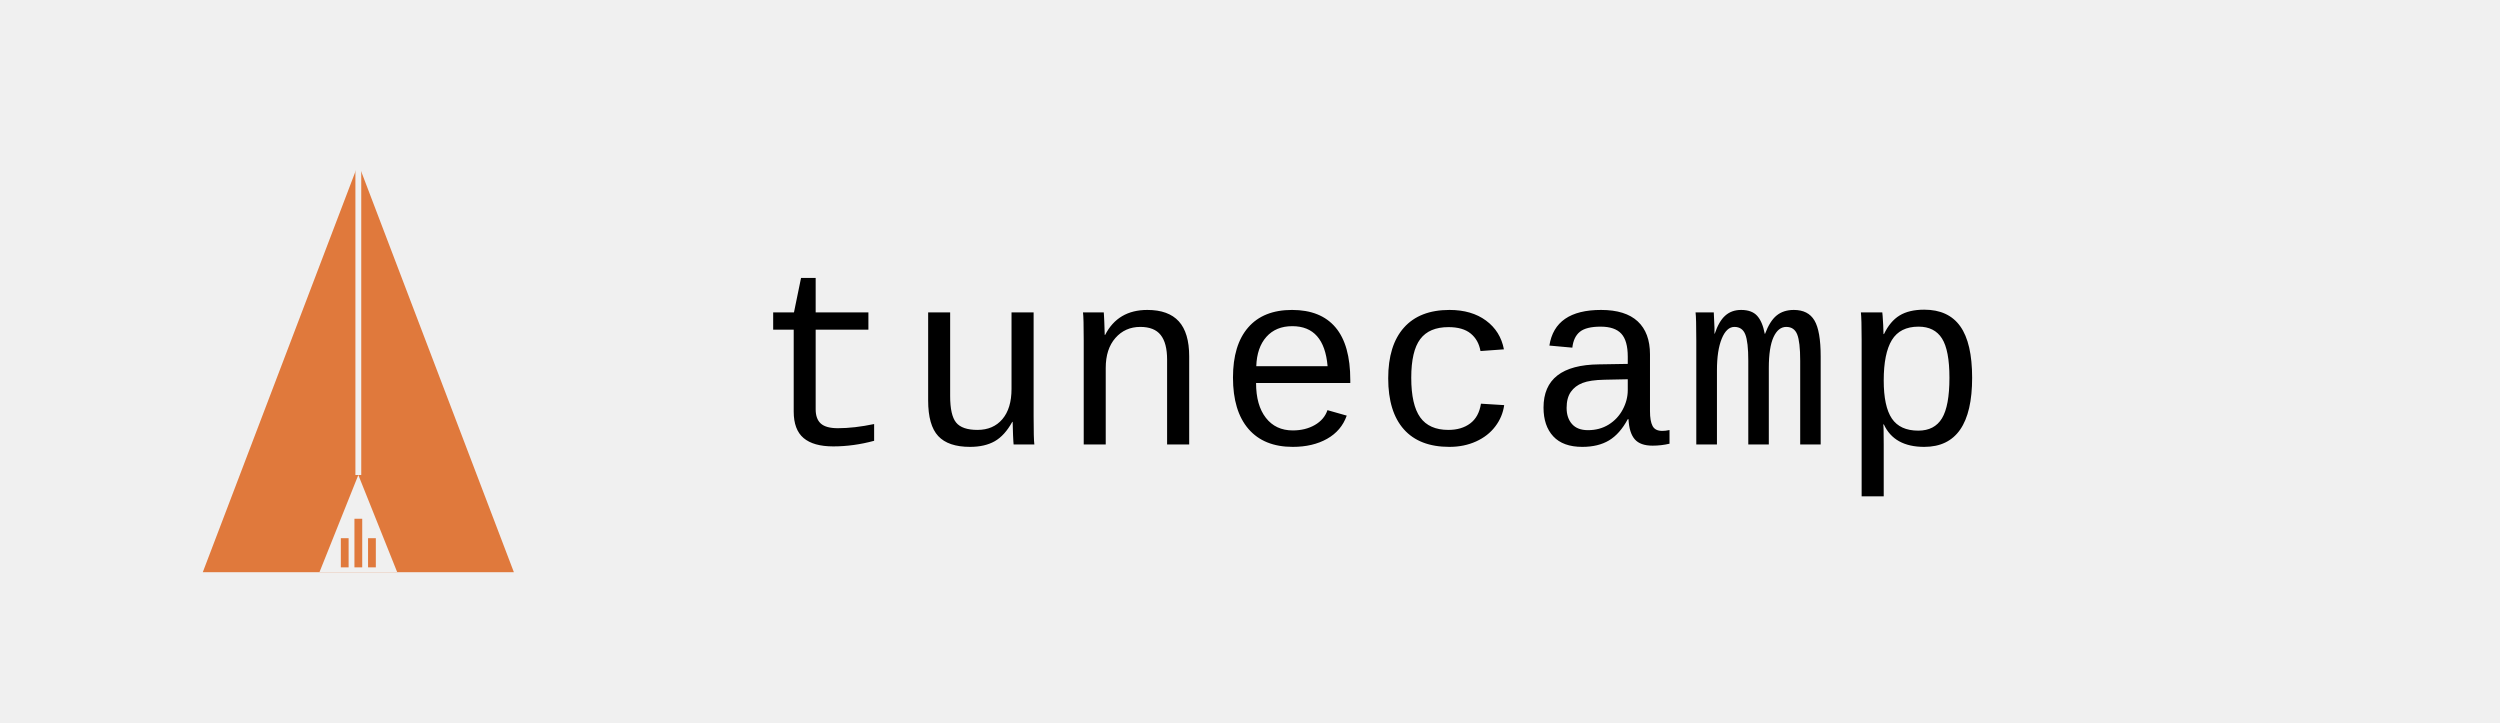
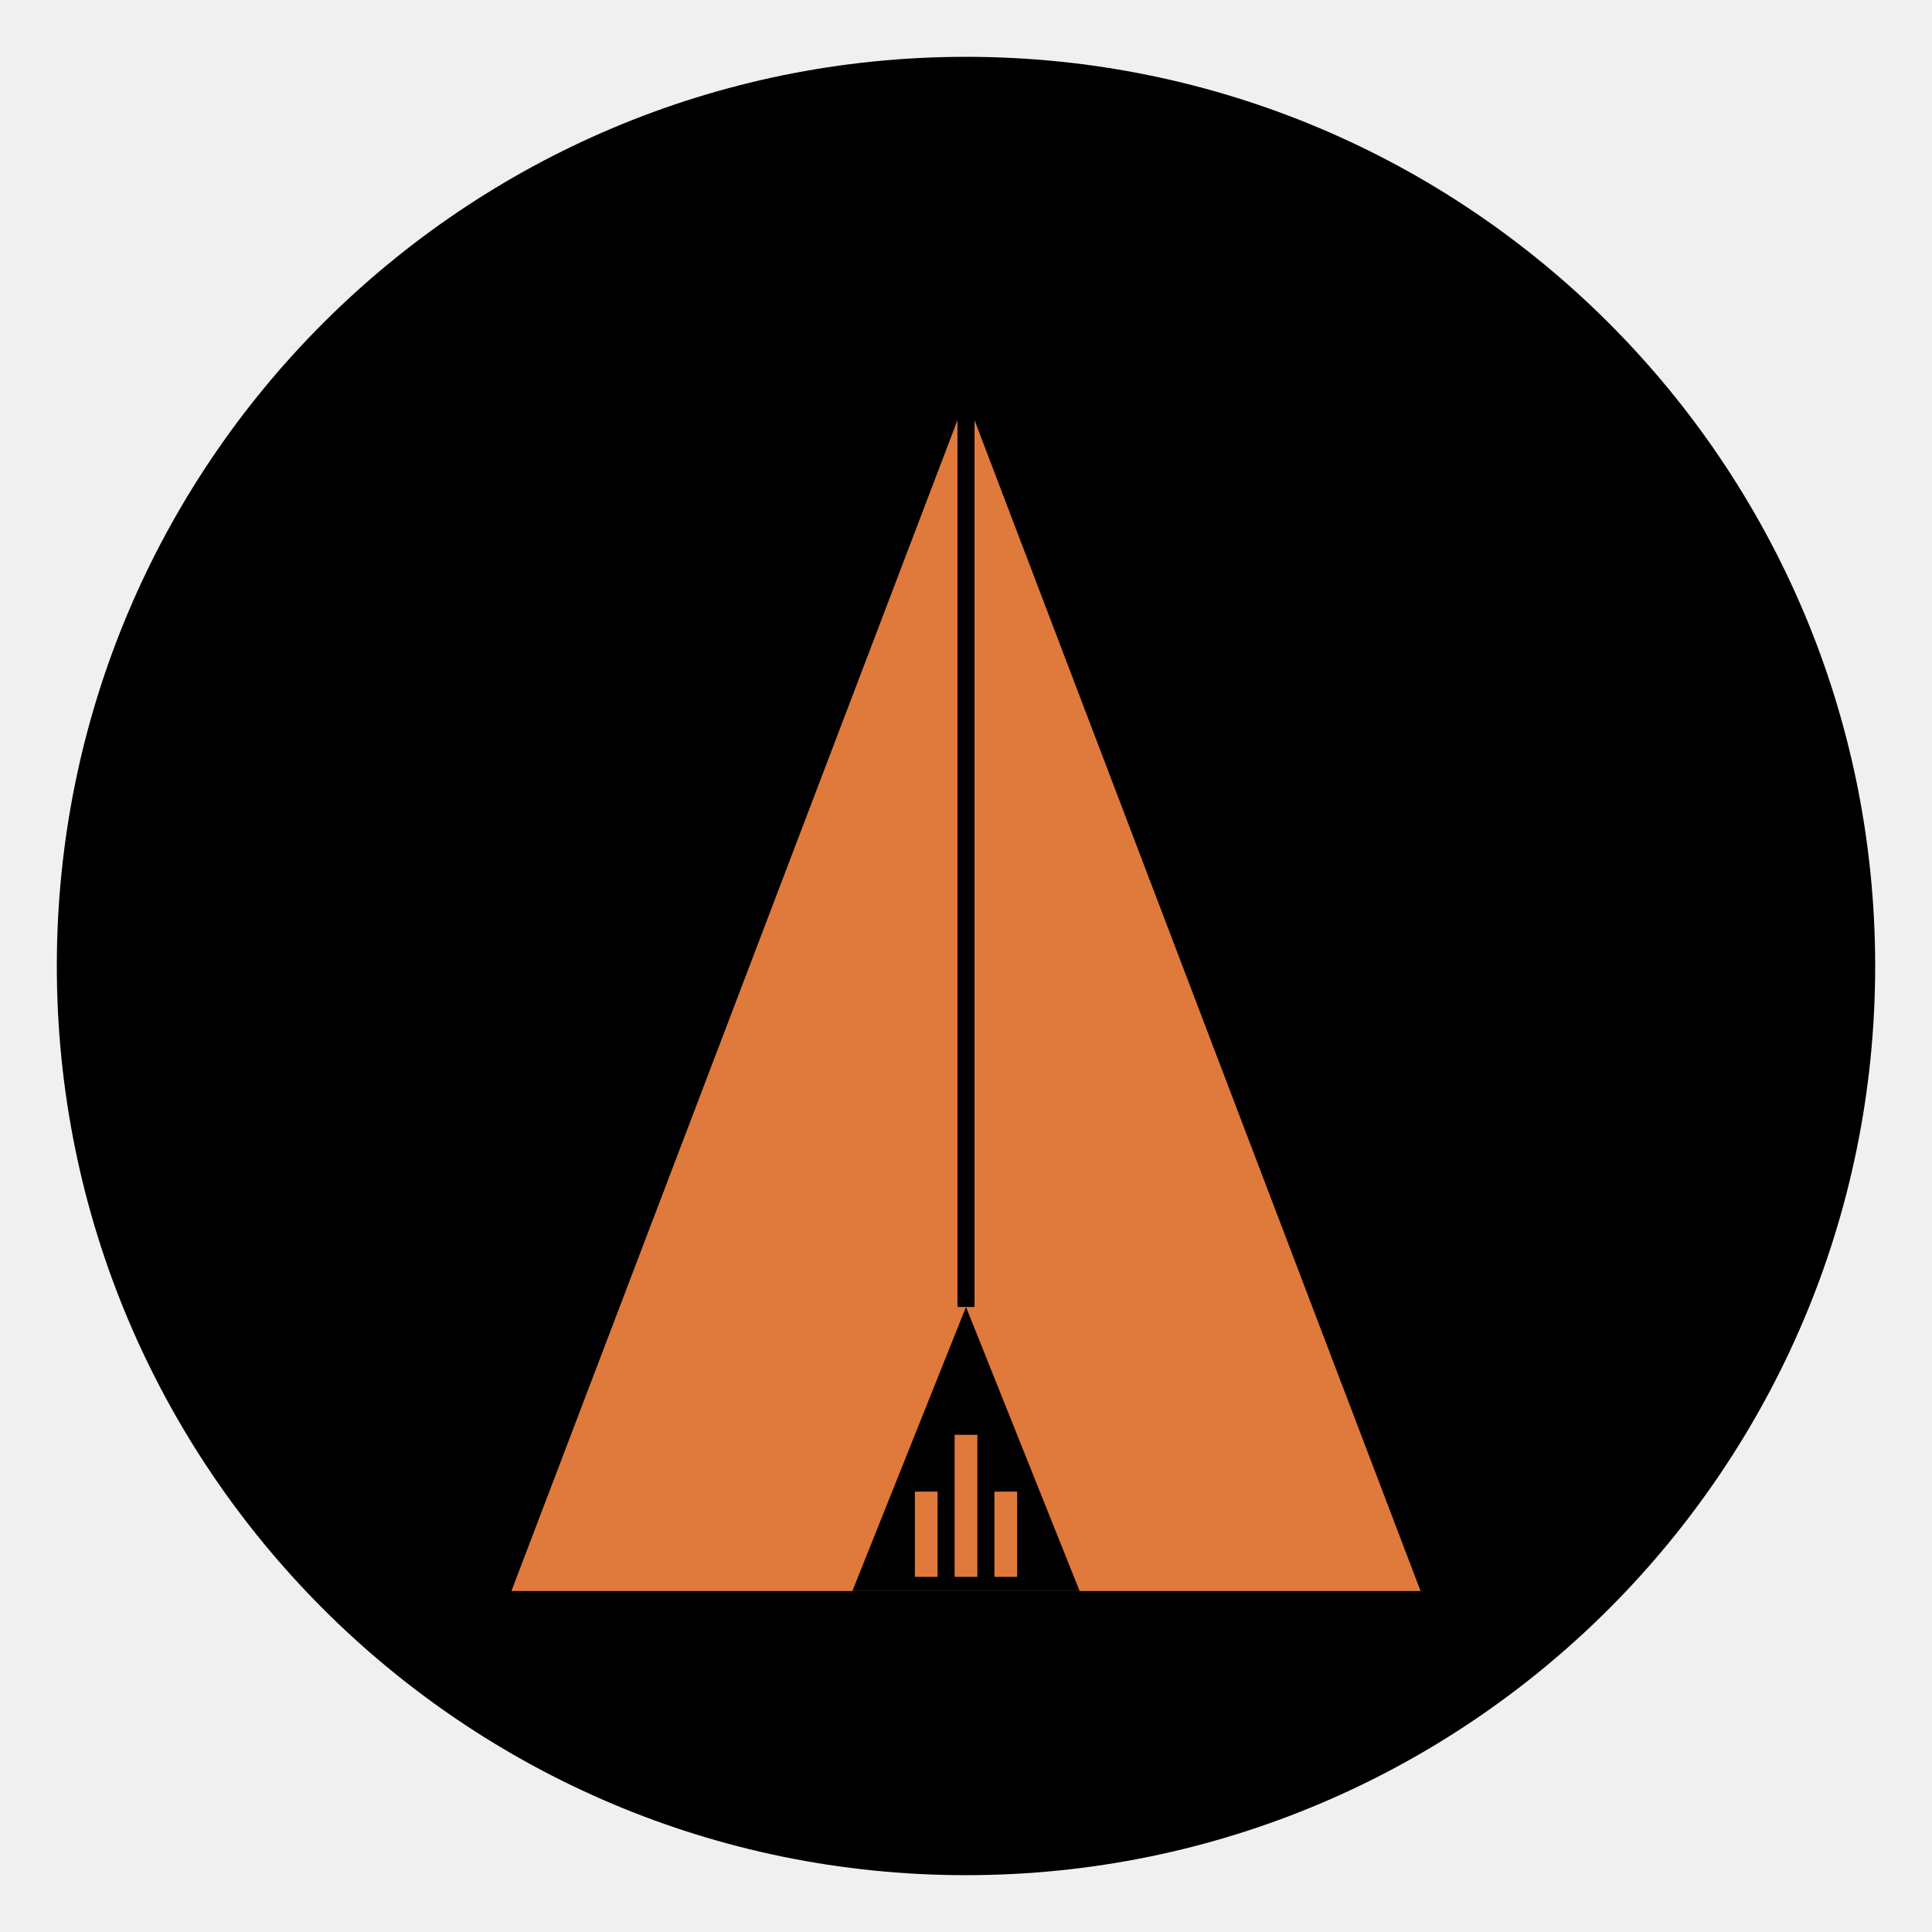
- <svg xmlns="http://www.w3.org/2000/svg" width="900" height="260" viewBox="0 0 900 260">
+ <svg xmlns="http://www.w3.org/2000/svg" width="680" height="680" viewBox="0 0 680 680">
  <defs>
    <mask id="tentMask">
      <rect x="0" y="0" width="680" height="680" fill="black" />
      <polygon points="340,140 500,560 180,560" fill="white" />
      <line x1="340" y1="140" x2="340" y2="460" stroke="black" stroke-width="6" />
      <polygon points="340,460 380,560 300,560" fill="black" />
      <g fill="white">
        <rect x="322" y="525" width="8" height="30" />
        <rect x="336" y="505" width="8" height="50" />
        <rect x="350" y="525" width="8" height="30" />
      </g>
    </mask>
  </defs>
-   <g transform="translate(10,10) scale(0.35)">
-     <rect x="0" y="0" width="680" height="680" fill="#e0793c" mask="url(#tentMask)" />
-   </g>
-   <text x="270" y="160" font-family="'IBM Plex Mono','Courier New',monospace" font-size="90" font-weight="500" letter-spacing="2" fill="#000000">tunecamp</text>
+   <circle cx="340" cy="340" r="320" fill="#000000" />
+   <rect x="0" y="0" width="680" height="680" fill="#e0793c" mask="url(#tentMask)" />
</svg>
